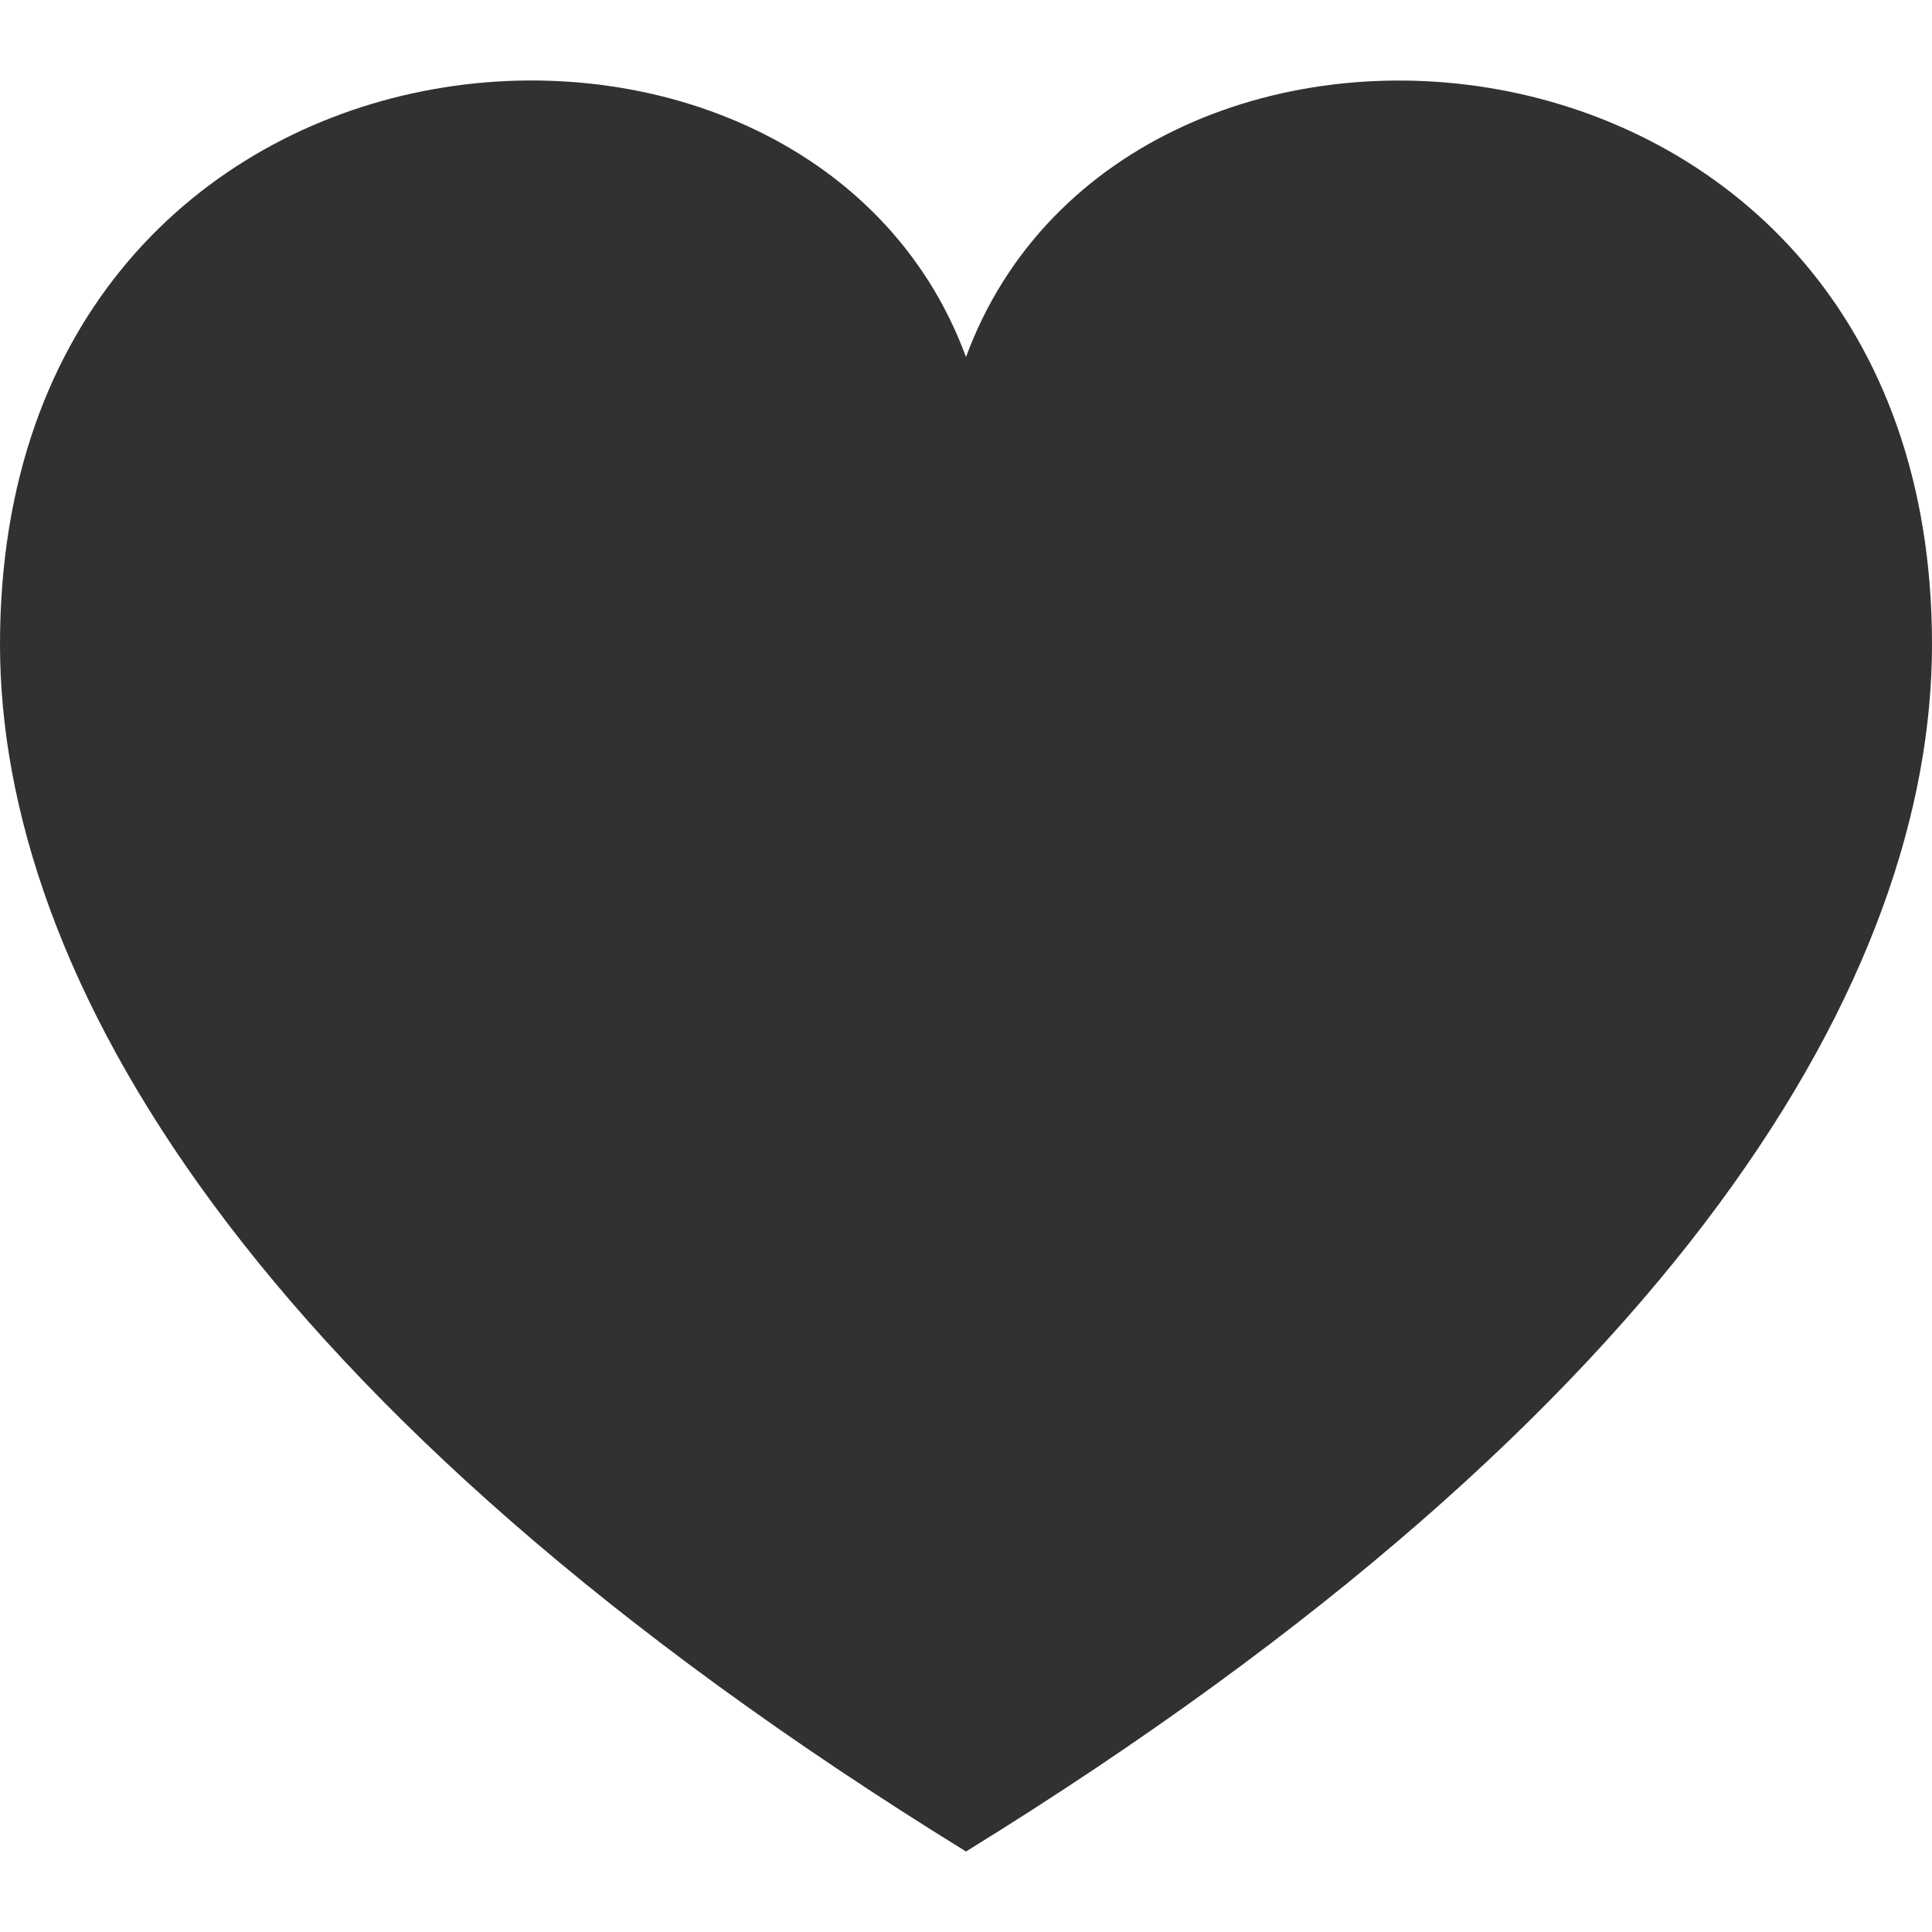
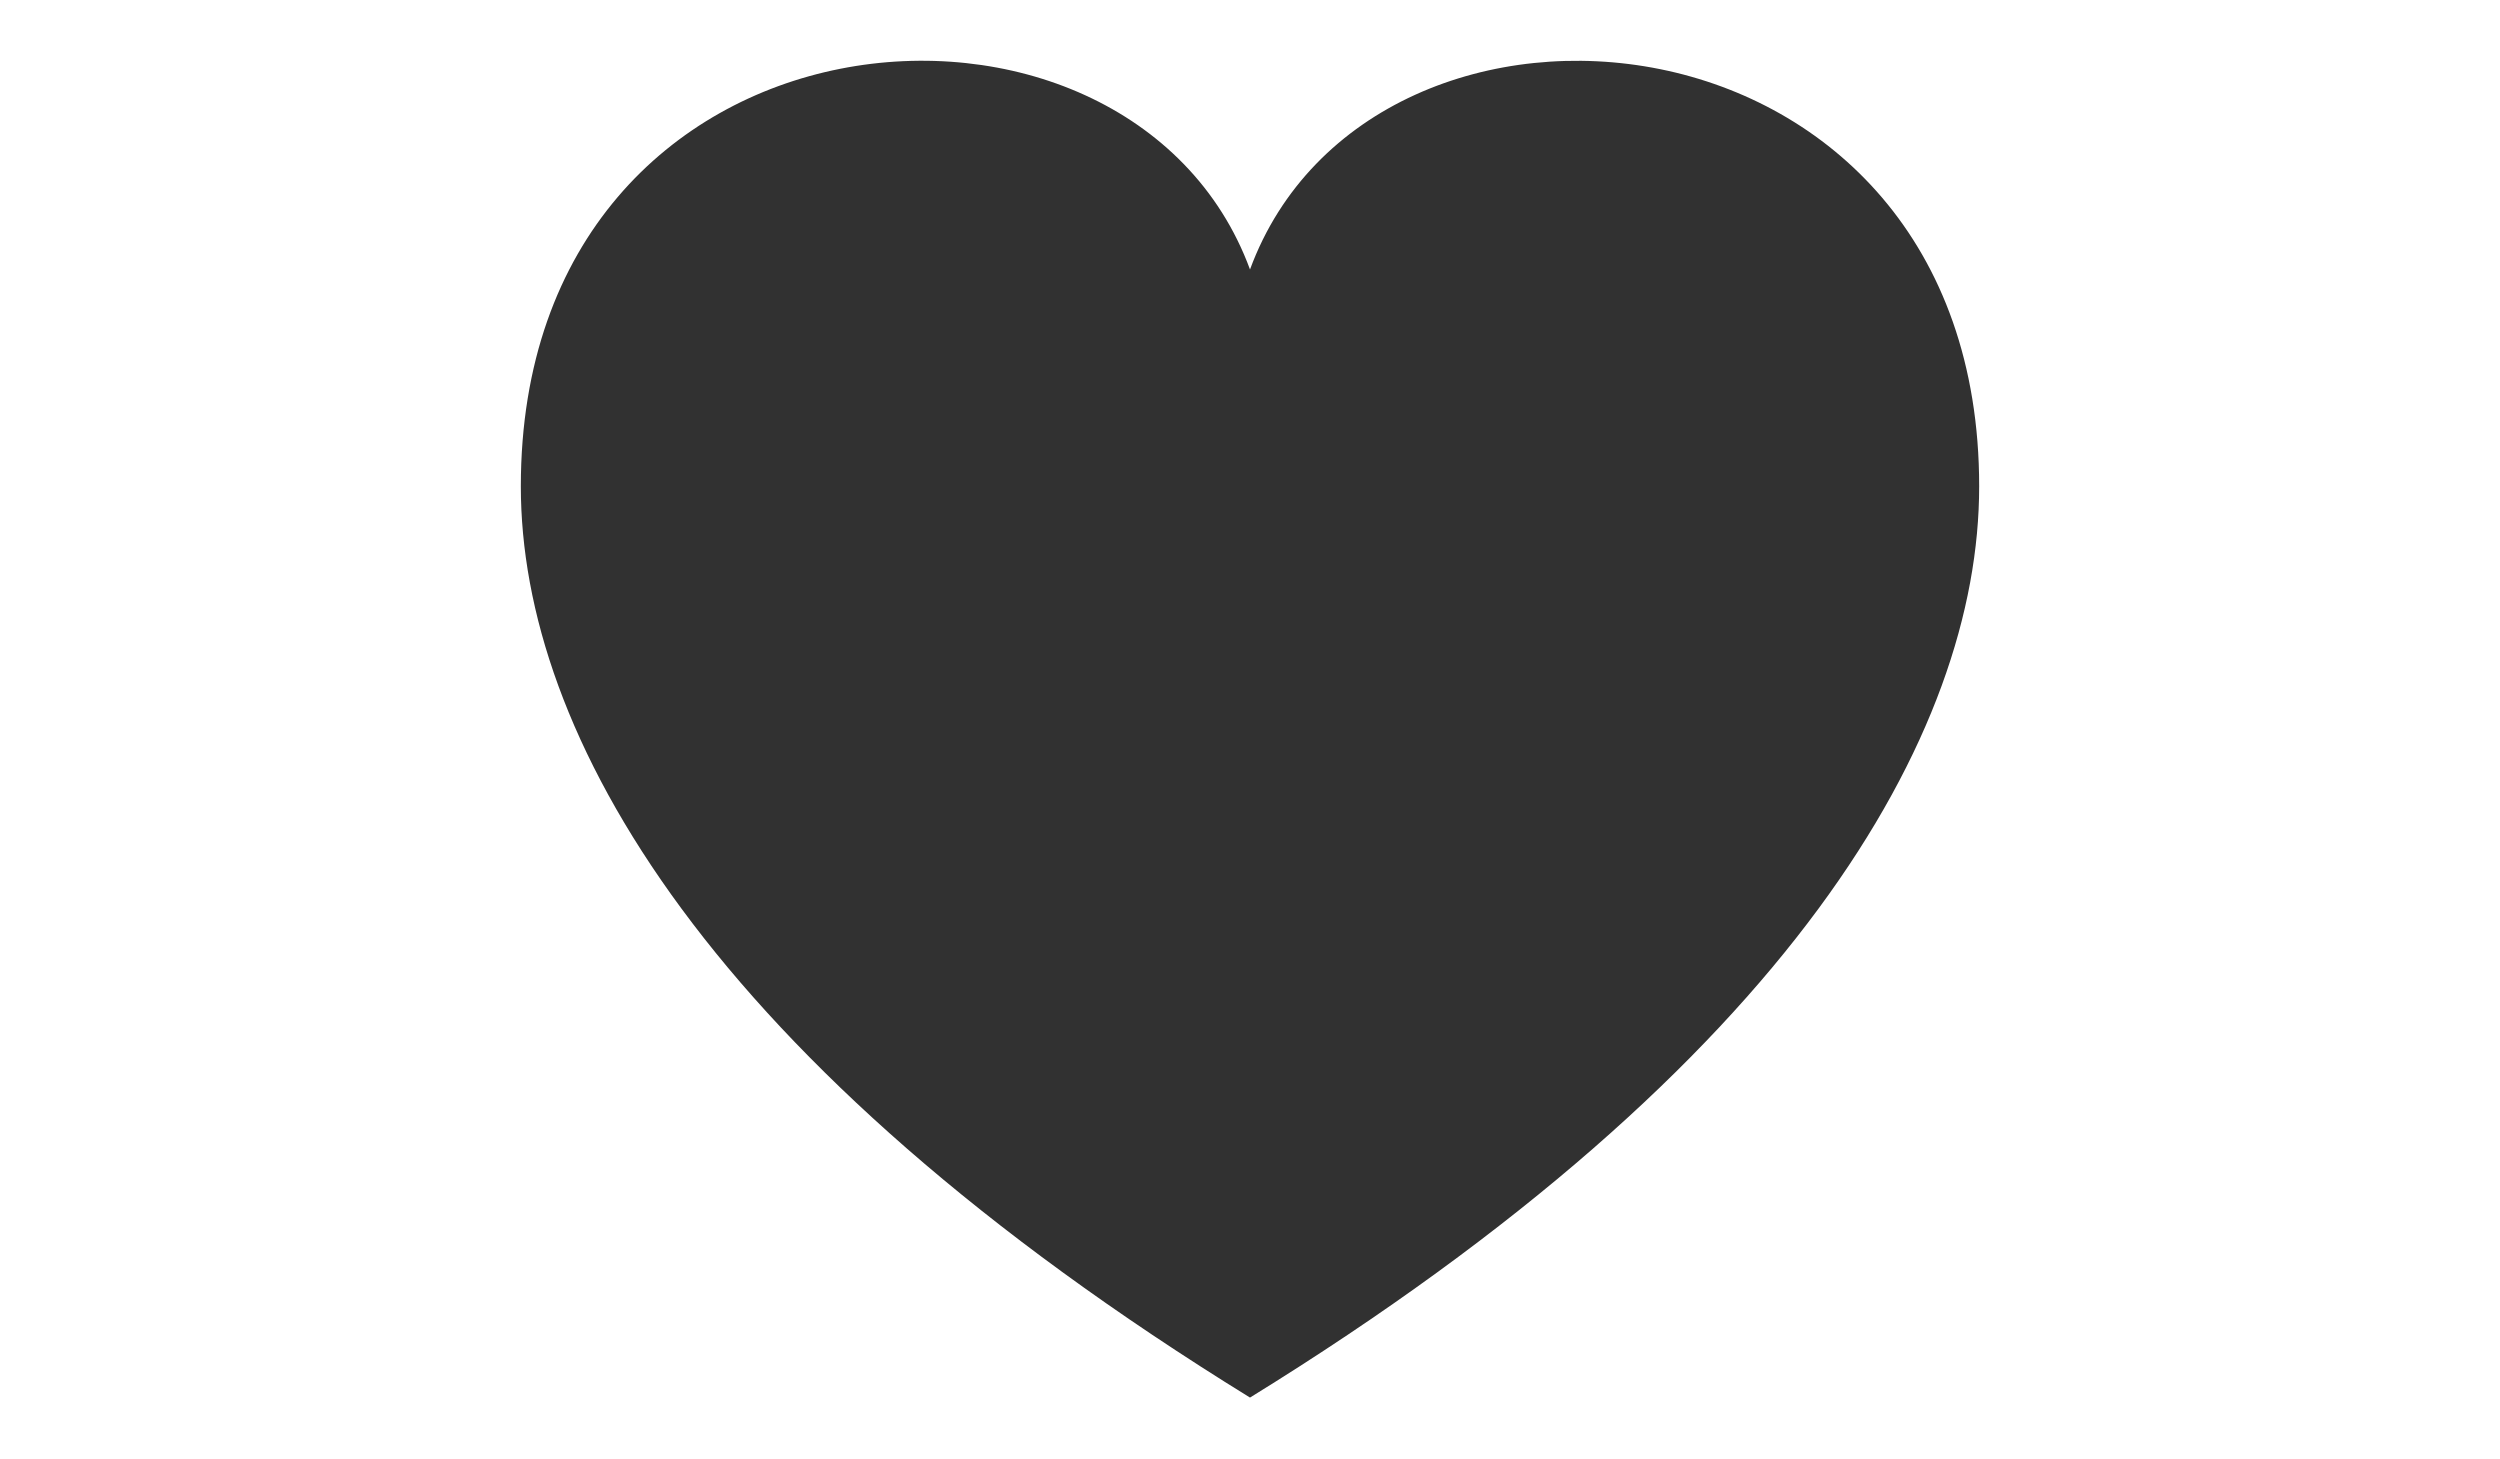
- <svg xmlns="http://www.w3.org/2000/svg" fill="#313131" width="24" height="24" viewBox="0 0 24 24">
+ <svg xmlns="http://www.w3.org/2000/svg" fill="#313131" width="24" height="14" viewBox="0 0 24 24">
  <path d="M12 4.435c-1.989-5.399-12-4.597-12 3.568 0 4.068 3.06 9.481 12 14.997 8.94-5.516 12-10.929 12-14.997 0-8.118-10-8.999-12-3.568z" />
</svg>
